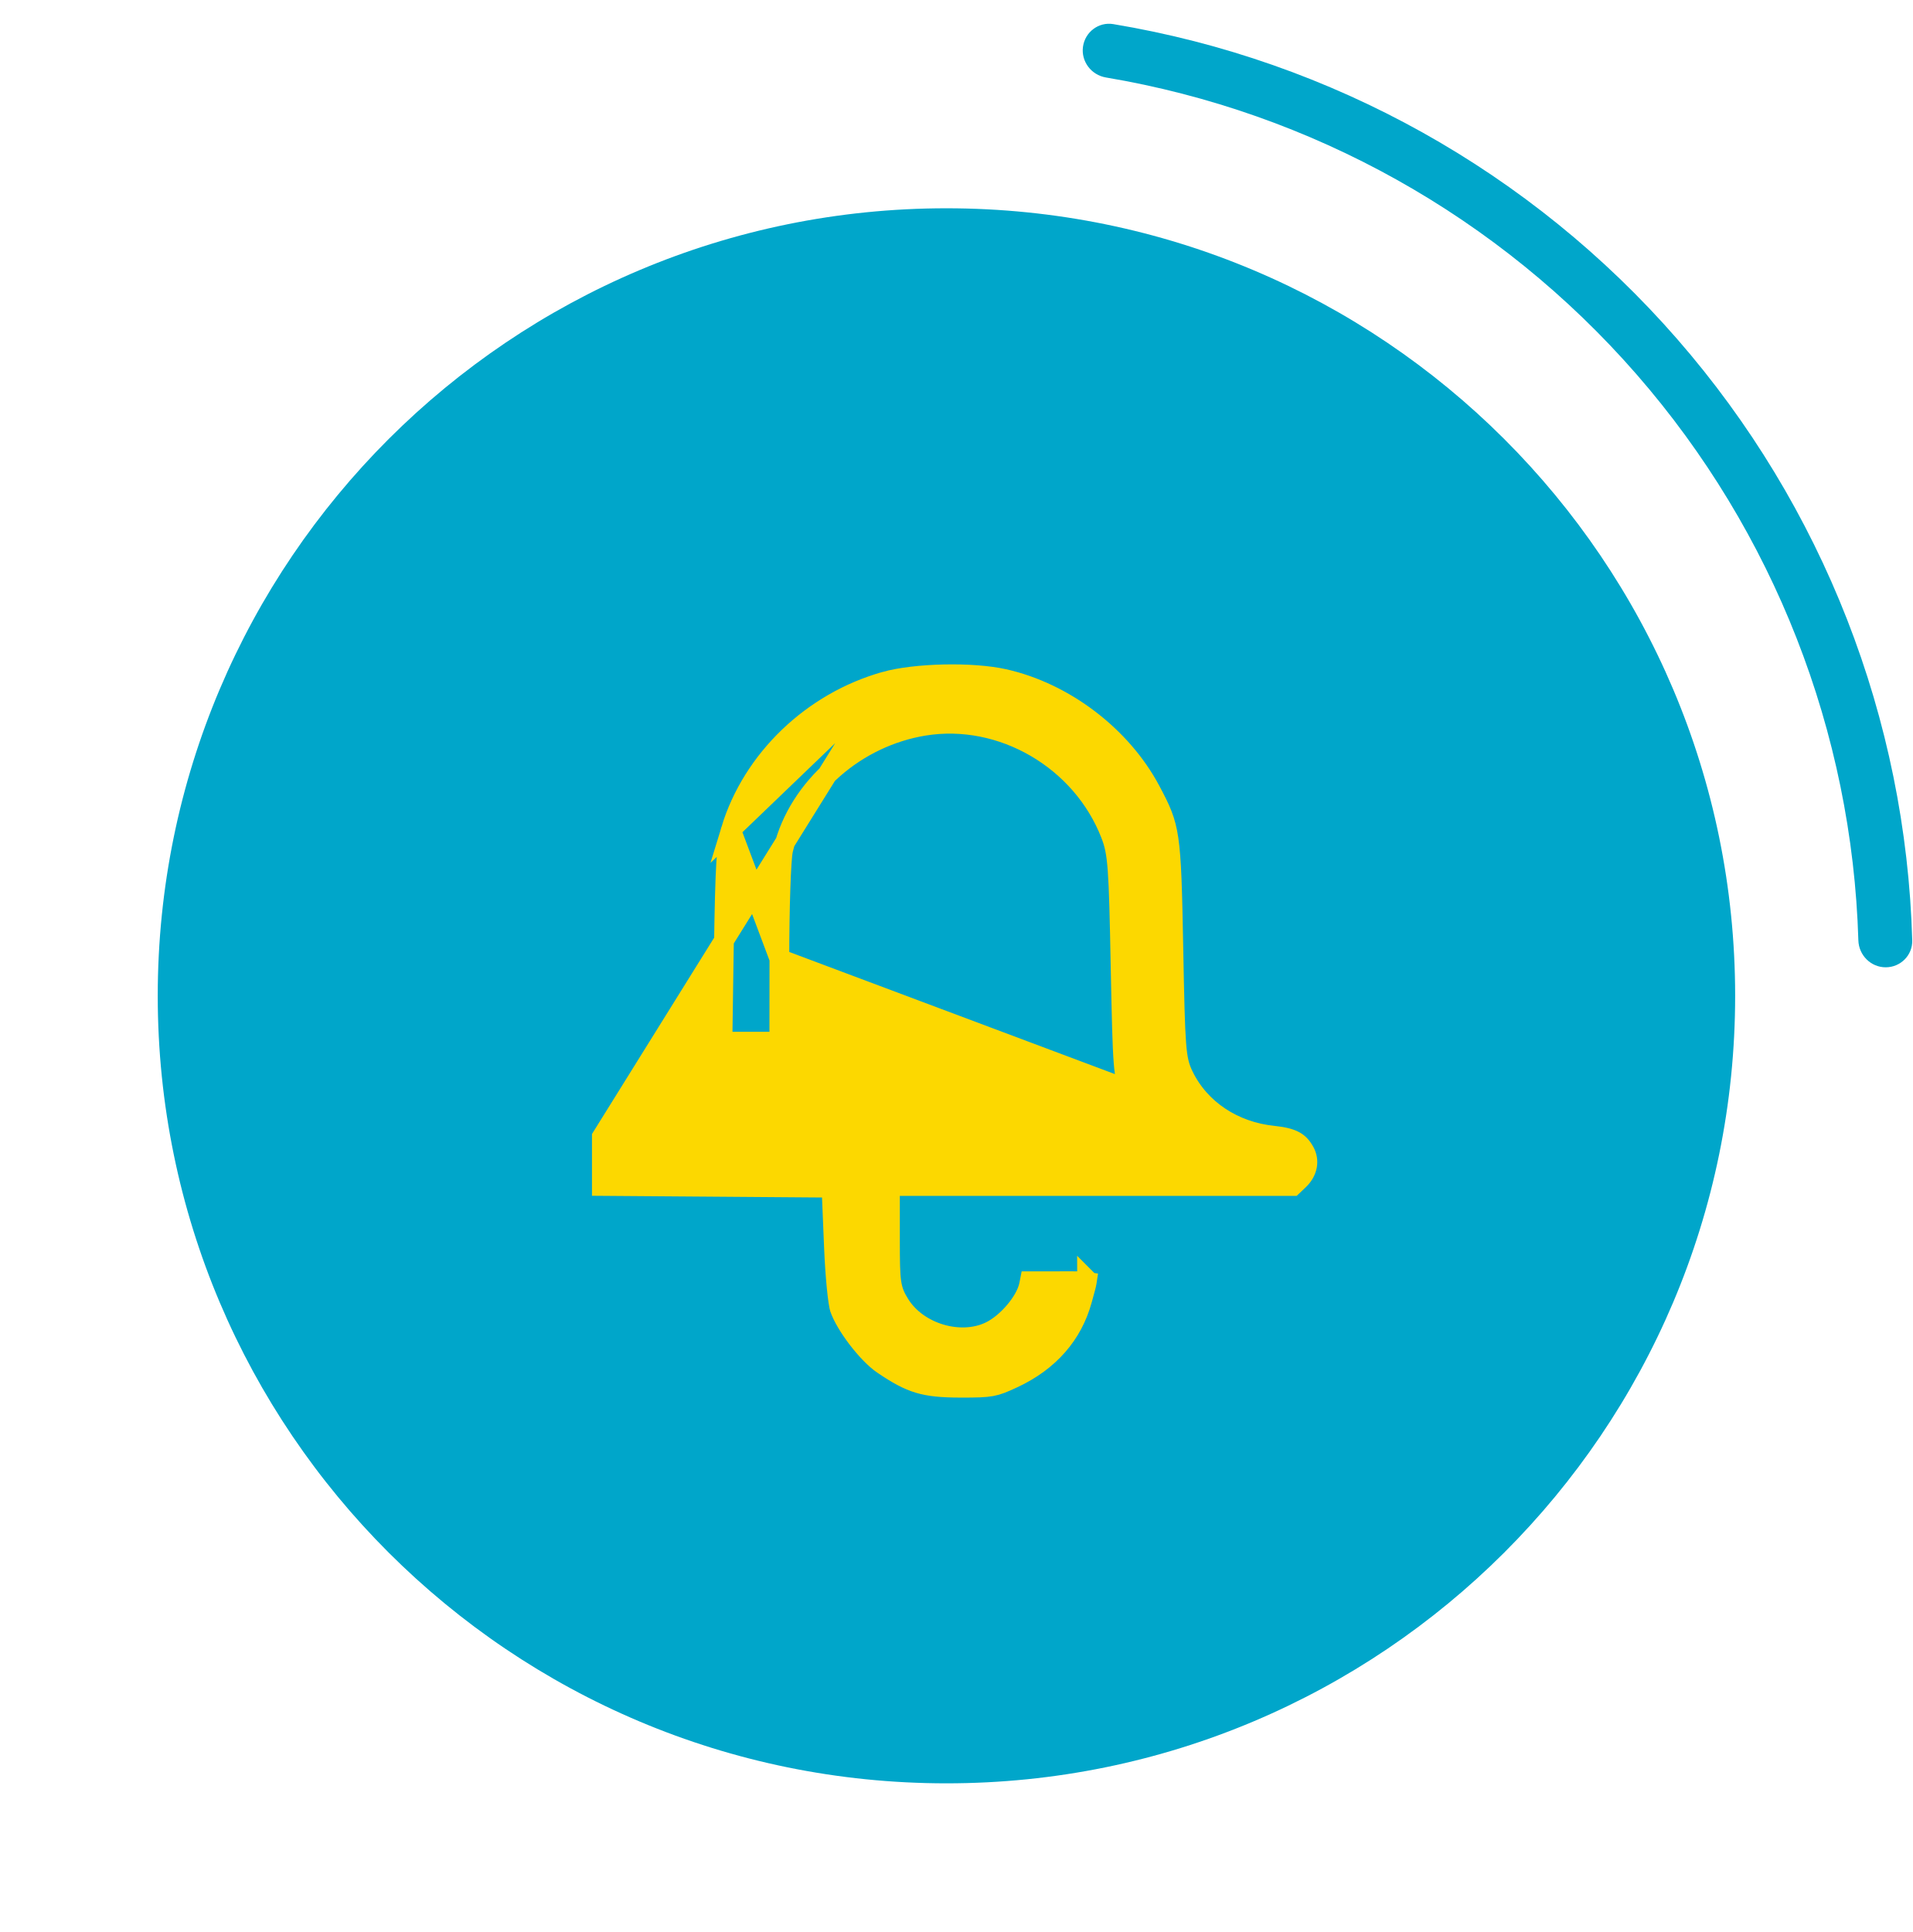
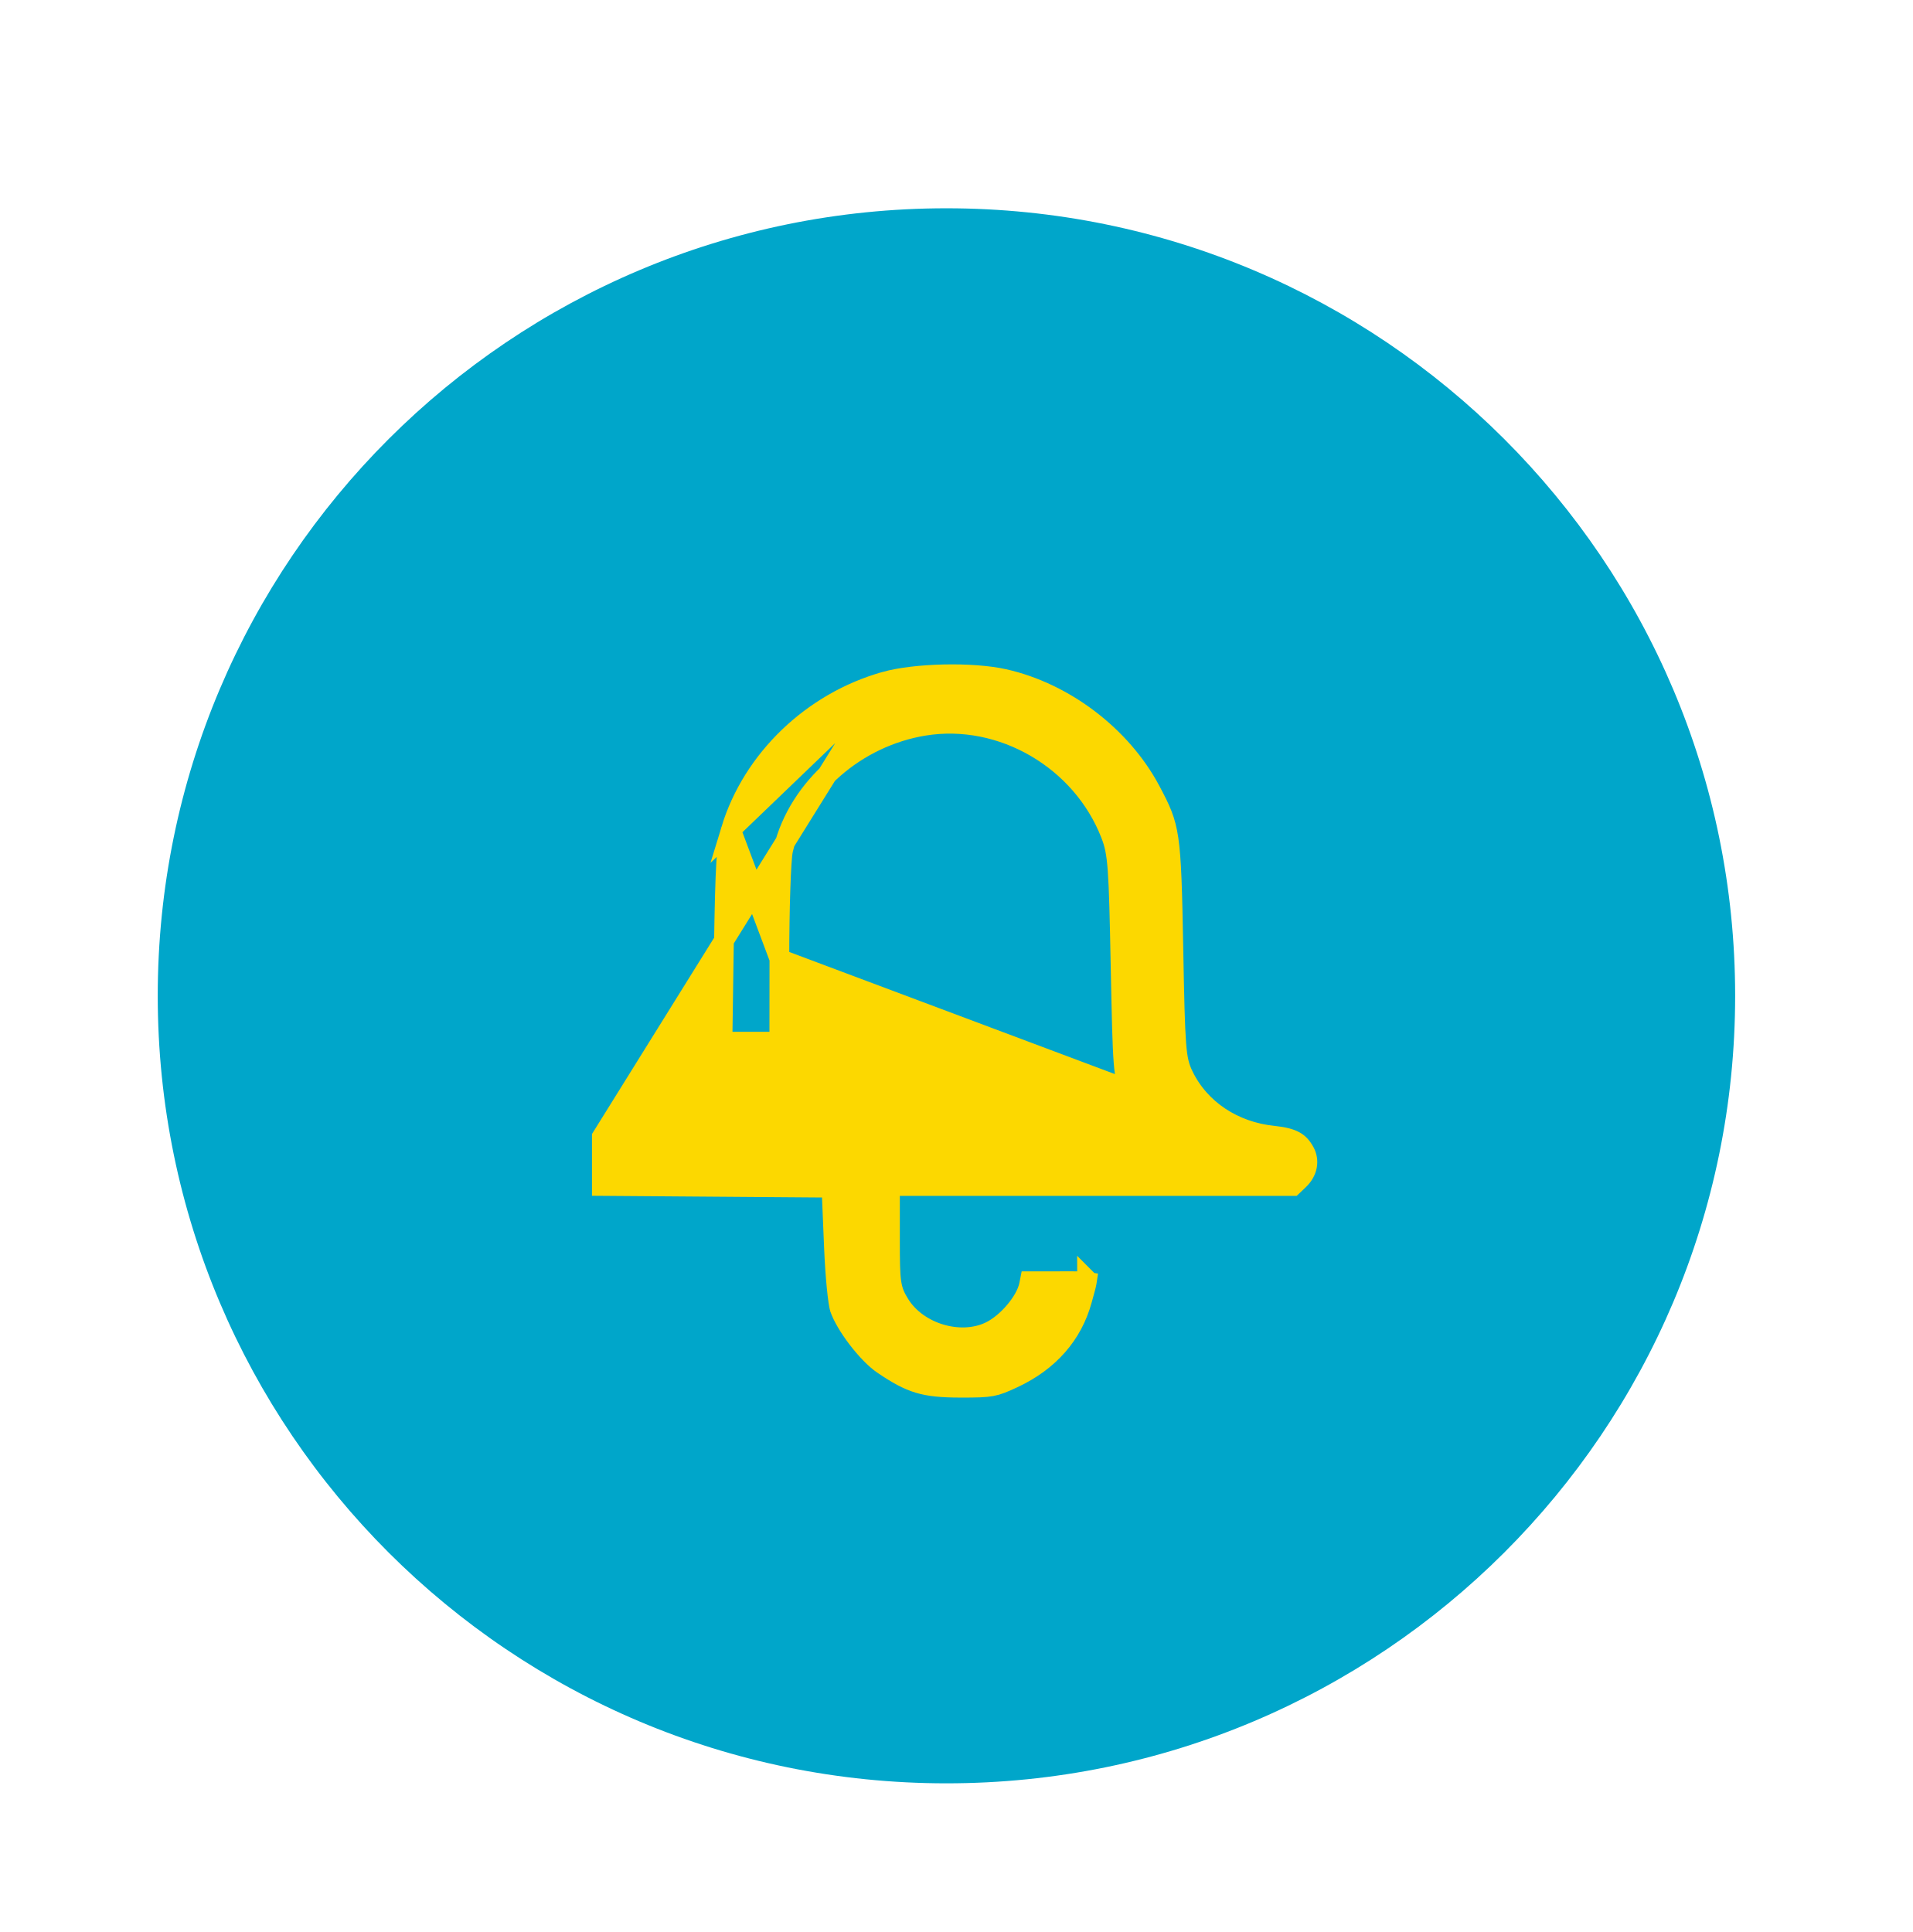
<svg xmlns="http://www.w3.org/2000/svg" width="97" height="98" viewBox="0 0 97 98" fill="none">
  <ellipse cx="48" cy="50.512" rx="40" ry="39.947" fill="#00A6CA" />
  <path d="M39.527 48.634V48.634C39.528 47.337 39.549 46.074 39.583 45.083C39.599 44.588 39.619 44.158 39.641 43.825C39.661 43.51 39.686 43.235 39.723 43.085C40.49 39.929 43.442 37.374 46.87 36.817C50.81 36.177 54.858 38.542 56.325 42.32L56.325 42.32C56.695 43.273 56.733 43.983 56.831 48.999C56.884 51.654 56.916 53.041 56.982 53.875C57.045 54.676 57.133 54.921 57.299 55.3L39.527 48.634ZM39.527 48.634L39.523 52.837H38.078H36.641L36.71 48.143C36.71 48.143 36.71 48.143 36.71 48.143C36.774 43.82 36.845 42.819 37.07 42.082M39.527 48.634L37.07 42.082M30.523 57.665V58.91V60.159L35.86 60.199L41.693 60.243L42.169 60.247L42.189 60.722L42.296 63.302C42.325 64.003 42.374 64.707 42.429 65.276C42.457 65.56 42.486 65.807 42.515 66.001C42.545 66.206 42.57 66.319 42.582 66.356C42.719 66.764 43.058 67.342 43.488 67.904C43.918 68.466 44.392 68.954 44.764 69.207L44.764 69.207C45.511 69.716 46.033 69.999 46.585 70.166C47.139 70.332 47.756 70.391 48.711 70.392C49.534 70.394 49.947 70.383 50.283 70.322C50.603 70.263 50.869 70.156 51.393 69.911L51.393 69.911C53.219 69.057 54.4 67.697 54.881 65.943C54.906 65.853 54.929 65.77 54.95 65.694C55.033 65.395 55.09 65.193 55.116 65.037C55.117 65.03 55.118 65.024 55.119 65.017C55.074 65.01 55.014 65.004 54.937 65C54.72 64.986 54.434 64.987 54.041 64.987C53.943 64.988 53.838 64.988 53.726 64.988H52.226L52.19 65.171C52.1 65.624 51.798 66.112 51.46 66.511C51.116 66.918 50.673 67.305 50.225 67.525C49.446 67.907 48.517 67.912 47.695 67.665C46.872 67.418 46.094 66.899 45.632 66.152C45.416 65.802 45.276 65.522 45.206 65.034C45.143 64.593 45.136 63.97 45.136 62.934V60.66V60.16H45.636H55.7H65.563L65.877 59.862C66.335 59.427 66.416 58.87 66.173 58.424C66.02 58.145 65.864 57.984 65.656 57.871C65.43 57.749 65.105 57.661 64.575 57.606C62.572 57.399 60.863 56.277 60.033 54.569C59.825 54.141 59.72 53.793 59.654 52.915C59.589 52.062 59.557 50.659 59.509 48.103C59.454 45.111 59.415 43.59 59.263 42.564C59.119 41.584 58.875 41.073 58.351 40.089C56.881 37.325 53.985 35.121 50.922 34.436C50.129 34.258 49.007 34.18 47.873 34.205C46.738 34.23 45.64 34.357 44.894 34.566L30.523 57.665ZM30.523 57.665H43.794C50.847 57.665 54.416 57.664 56.143 57.589C56.575 57.57 56.905 57.546 57.15 57.514C57.371 57.486 57.599 57.444 57.767 57.347C57.86 57.293 57.997 57.188 58.057 56.999C58.12 56.806 58.065 56.64 58.019 56.546C57.974 56.456 57.915 56.386 57.876 56.342C57.84 56.303 57.801 56.264 57.768 56.231C57.763 56.225 57.752 56.209 57.735 56.181C57.703 56.127 57.661 56.053 57.613 55.961C57.517 55.778 57.404 55.543 57.299 55.3L30.523 57.665ZM37.07 42.082C38.154 38.525 41.18 35.61 44.894 34.566L37.07 42.082ZM55.128 64.906C55.128 64.906 55.129 64.907 55.129 64.909C55.128 64.907 55.128 64.906 55.128 64.906ZM57.143 57.023C57.143 57.023 57.142 57.023 57.142 57.022L57.143 57.023Z" fill="#FCD800" stroke="#FCD800" />
-   <path d="M95.635 49.066C96.389 49.066 97.002 48.454 96.981 47.7C96.665 36.471 92.458 25.683 85.057 17.194C77.656 8.705 67.542 3.067 56.461 1.223C55.717 1.1 55.028 1.624 54.925 2.371C54.822 3.118 55.345 3.805 56.089 3.93C66.516 5.683 76.032 10.996 82.999 18.988C89.966 26.98 93.934 37.131 94.249 47.7C94.272 48.454 94.881 49.066 95.635 49.066Z" fill="#00A6CA" />
+   <path d="M95.635 49.066C96.389 49.066 97.002 48.454 96.981 47.7C96.665 36.471 92.458 25.683 85.057 17.194C77.656 8.705 67.542 3.067 56.461 1.223C55.717 1.1 55.028 1.624 54.925 2.371C54.822 3.118 55.345 3.805 56.089 3.93C66.516 5.683 76.032 10.996 82.999 18.988C89.966 26.98 93.934 37.131 94.249 47.7C94.272 48.454 94.881 49.066 95.635 49.066Z" fill="" />
</svg>
